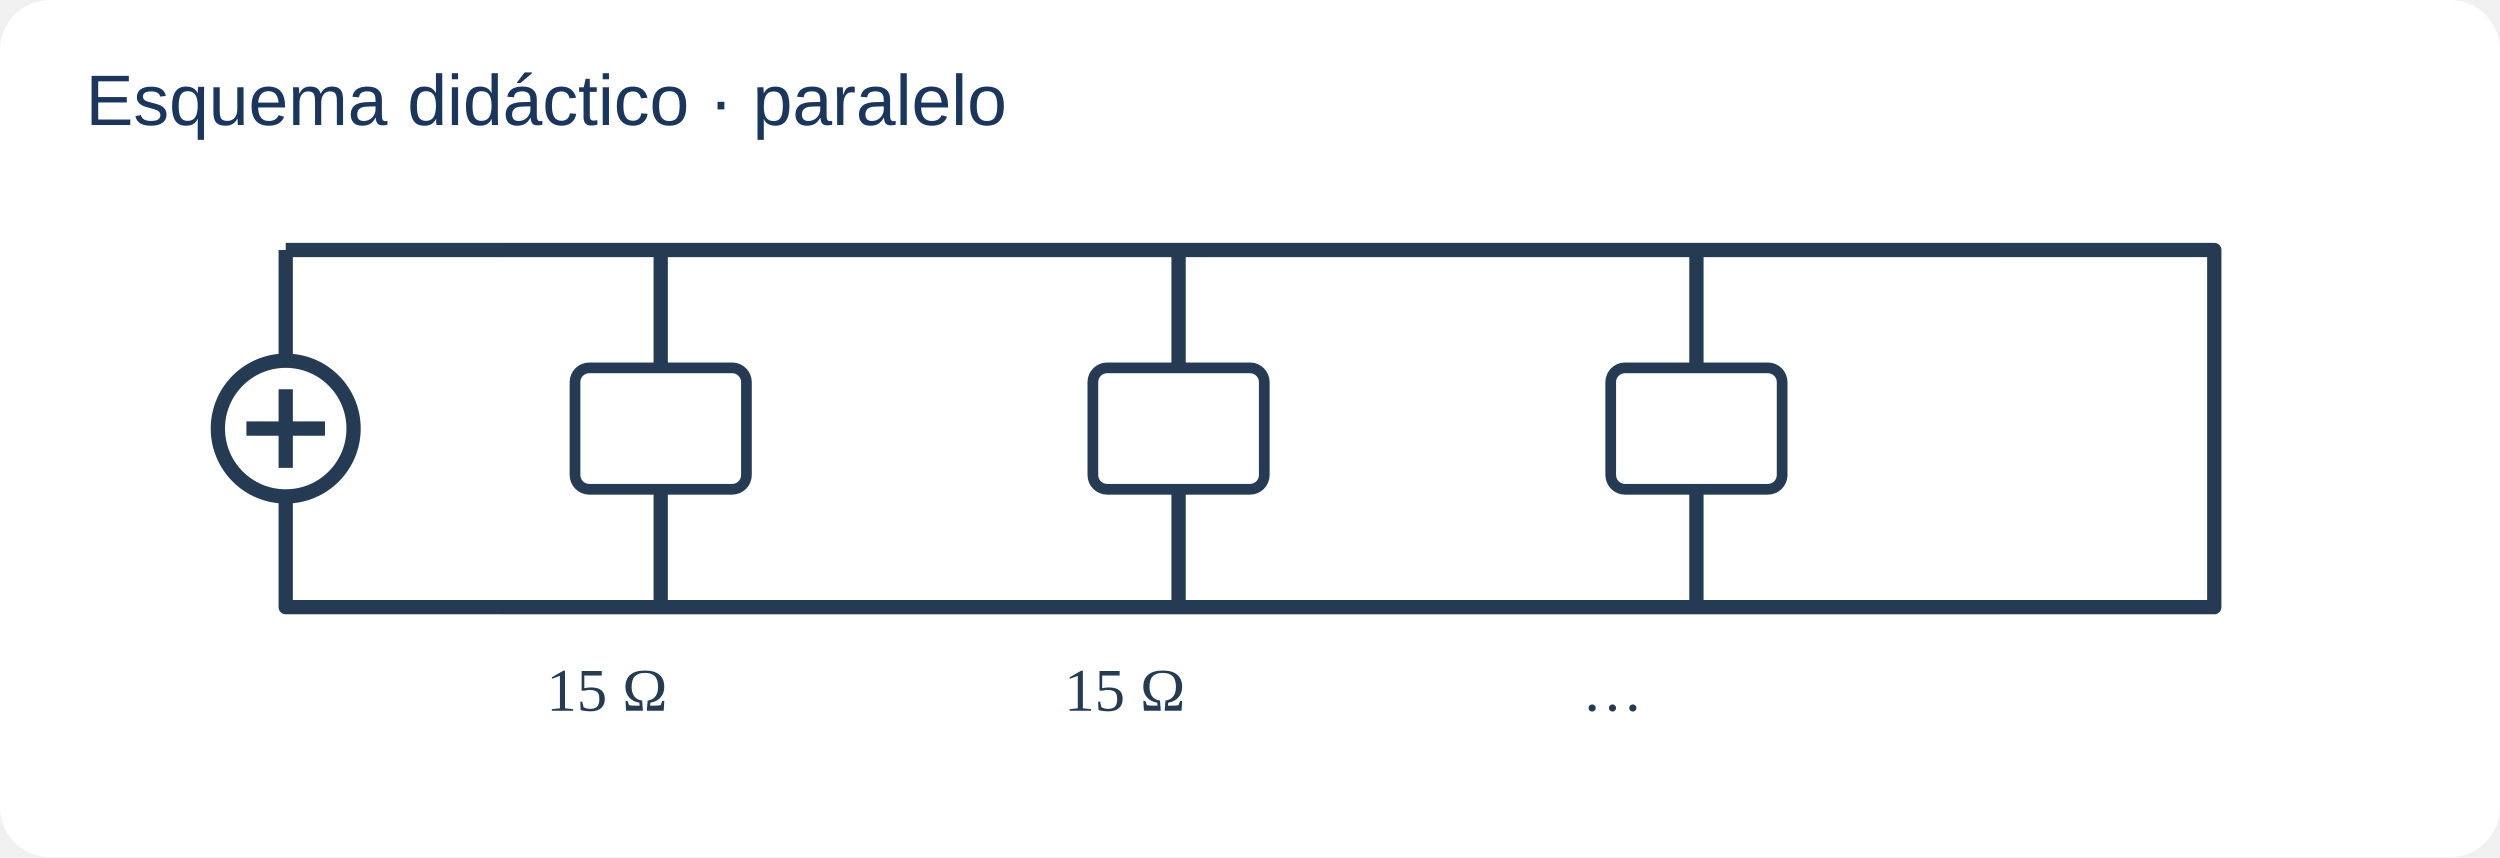
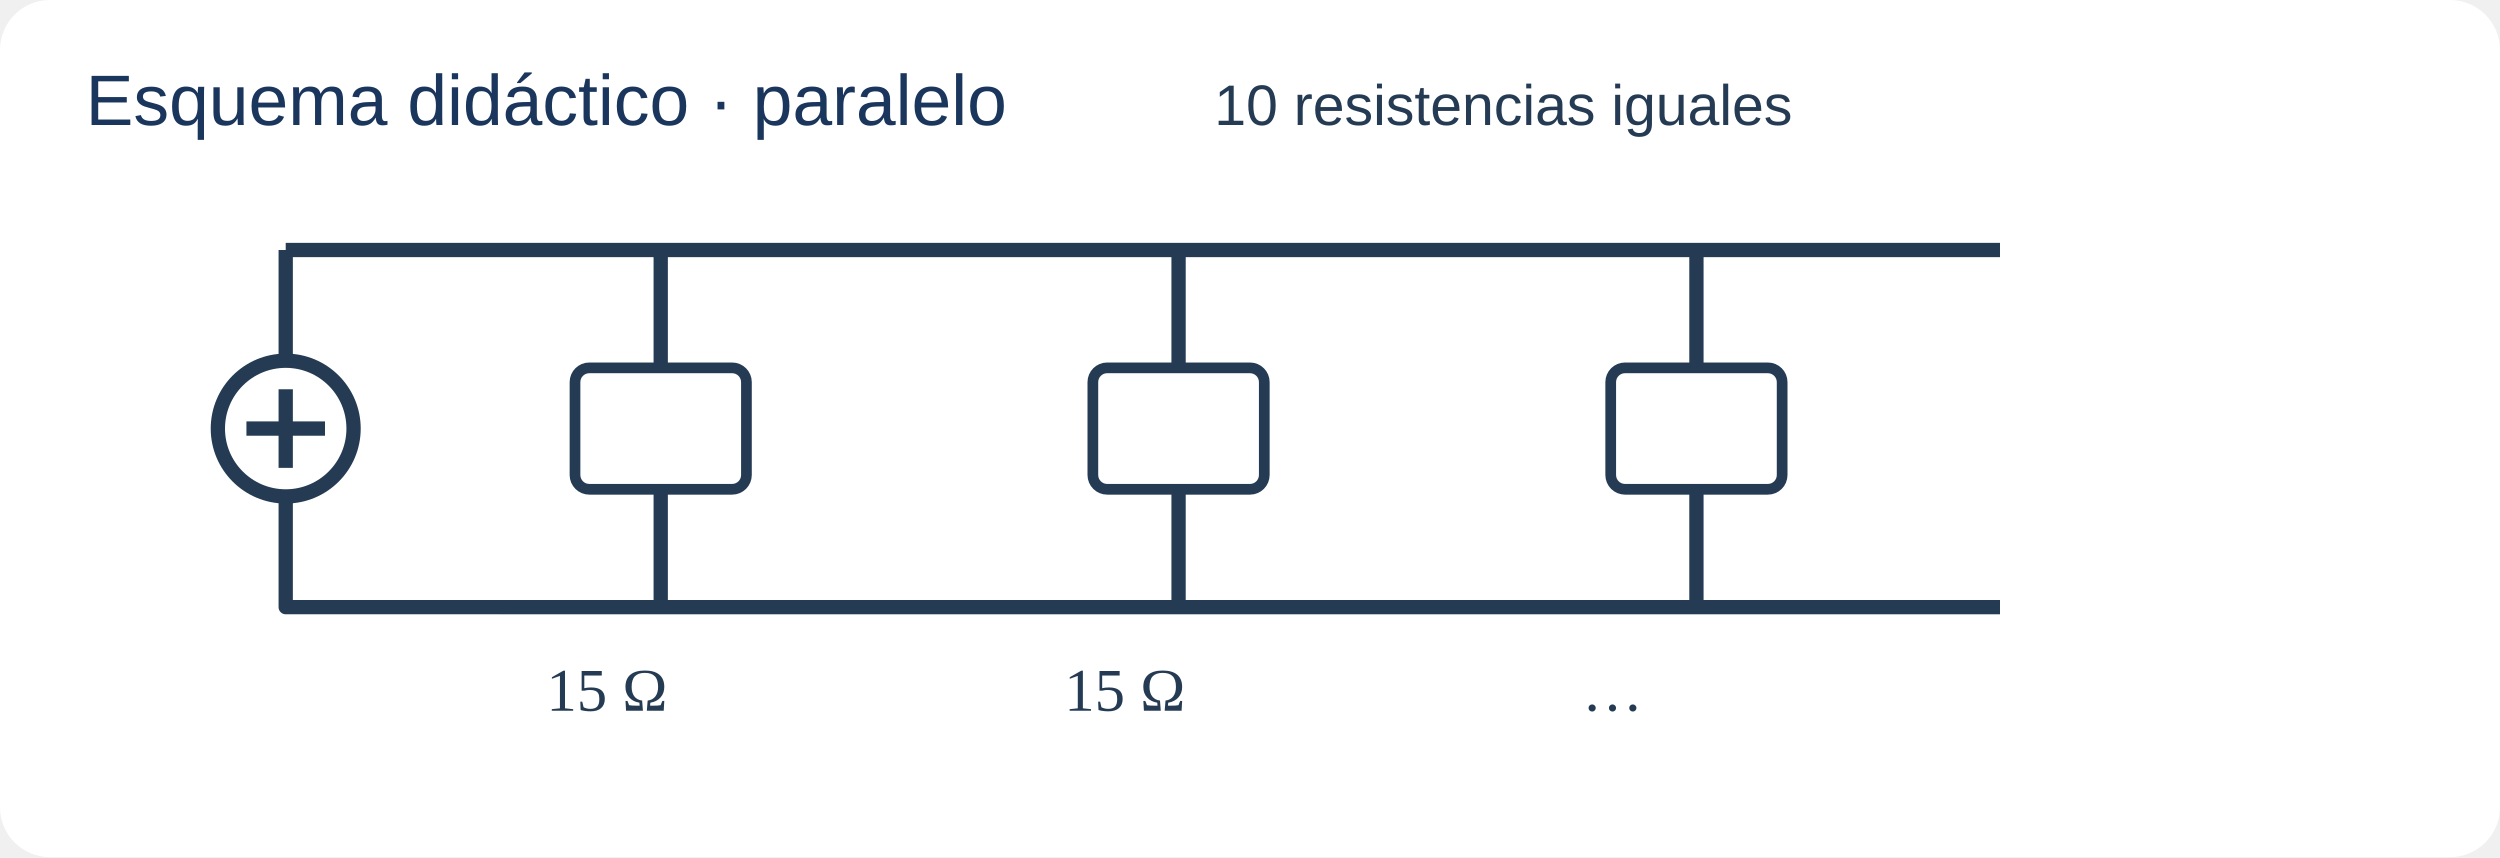
<svg xmlns="http://www.w3.org/2000/svg" width="700" height="240" viewBox="0 0 700 240">
  <rect width="700" height="240" rx="14" fill="#fff" />
  <g stroke="#243b53" stroke-width="4" fill="none" stroke-linejoin="round">
-     <path d="M80 70H140 M80 70V170H140 M560 70H620V170H560" />
+     <path d="M80 70H140 M80 70V170H140" />
    <circle cx="80" cy="120" r="19" fill="white" />
    <path d="M69 120h22 M80 109v22" />
  </g>
  <g font-family="Arial,sans-serif" font-size="20" fill="#1a365d">
    <text x="24" y="35">Esquema didáctico · paralelo</text>
  </g>
  <g stroke="#243b53" stroke-width="4" fill="none">
    <path d="M140 70H560 M140 170H560" />
  </g>
  <path d="M185 70V103 M185 137V170" stroke="#243b53" stroke-width="4" />
  <rect x="161" y="103" width="48" height="34" rx="4" fill="white" stroke="#243b53" stroke-width="3" />
  <text x="153" y="199" font-size="17" fill="#243b53">15 Ω</text>
  <path d="M330 70V103 M330 137V170" stroke="#243b53" stroke-width="4" />
  <rect x="306" y="103" width="48" height="34" rx="4" fill="white" stroke="#243b53" stroke-width="3" />
  <text x="298" y="199" font-size="17" fill="#243b53">15 Ω</text>
  <path d="M475 70V103 M475 137V170" stroke="#243b53" stroke-width="4" />
  <rect x="451" y="103" width="48" height="34" rx="4" fill="white" stroke="#243b53" stroke-width="3" />
  <text x="443" y="199" font-size="17" fill="#243b53">…</text>
+   <text x="340" y="35" font-family="Arial,sans-serif" font-size="16" fill="#243b53">10 resistencias iguales</text>
</svg>
